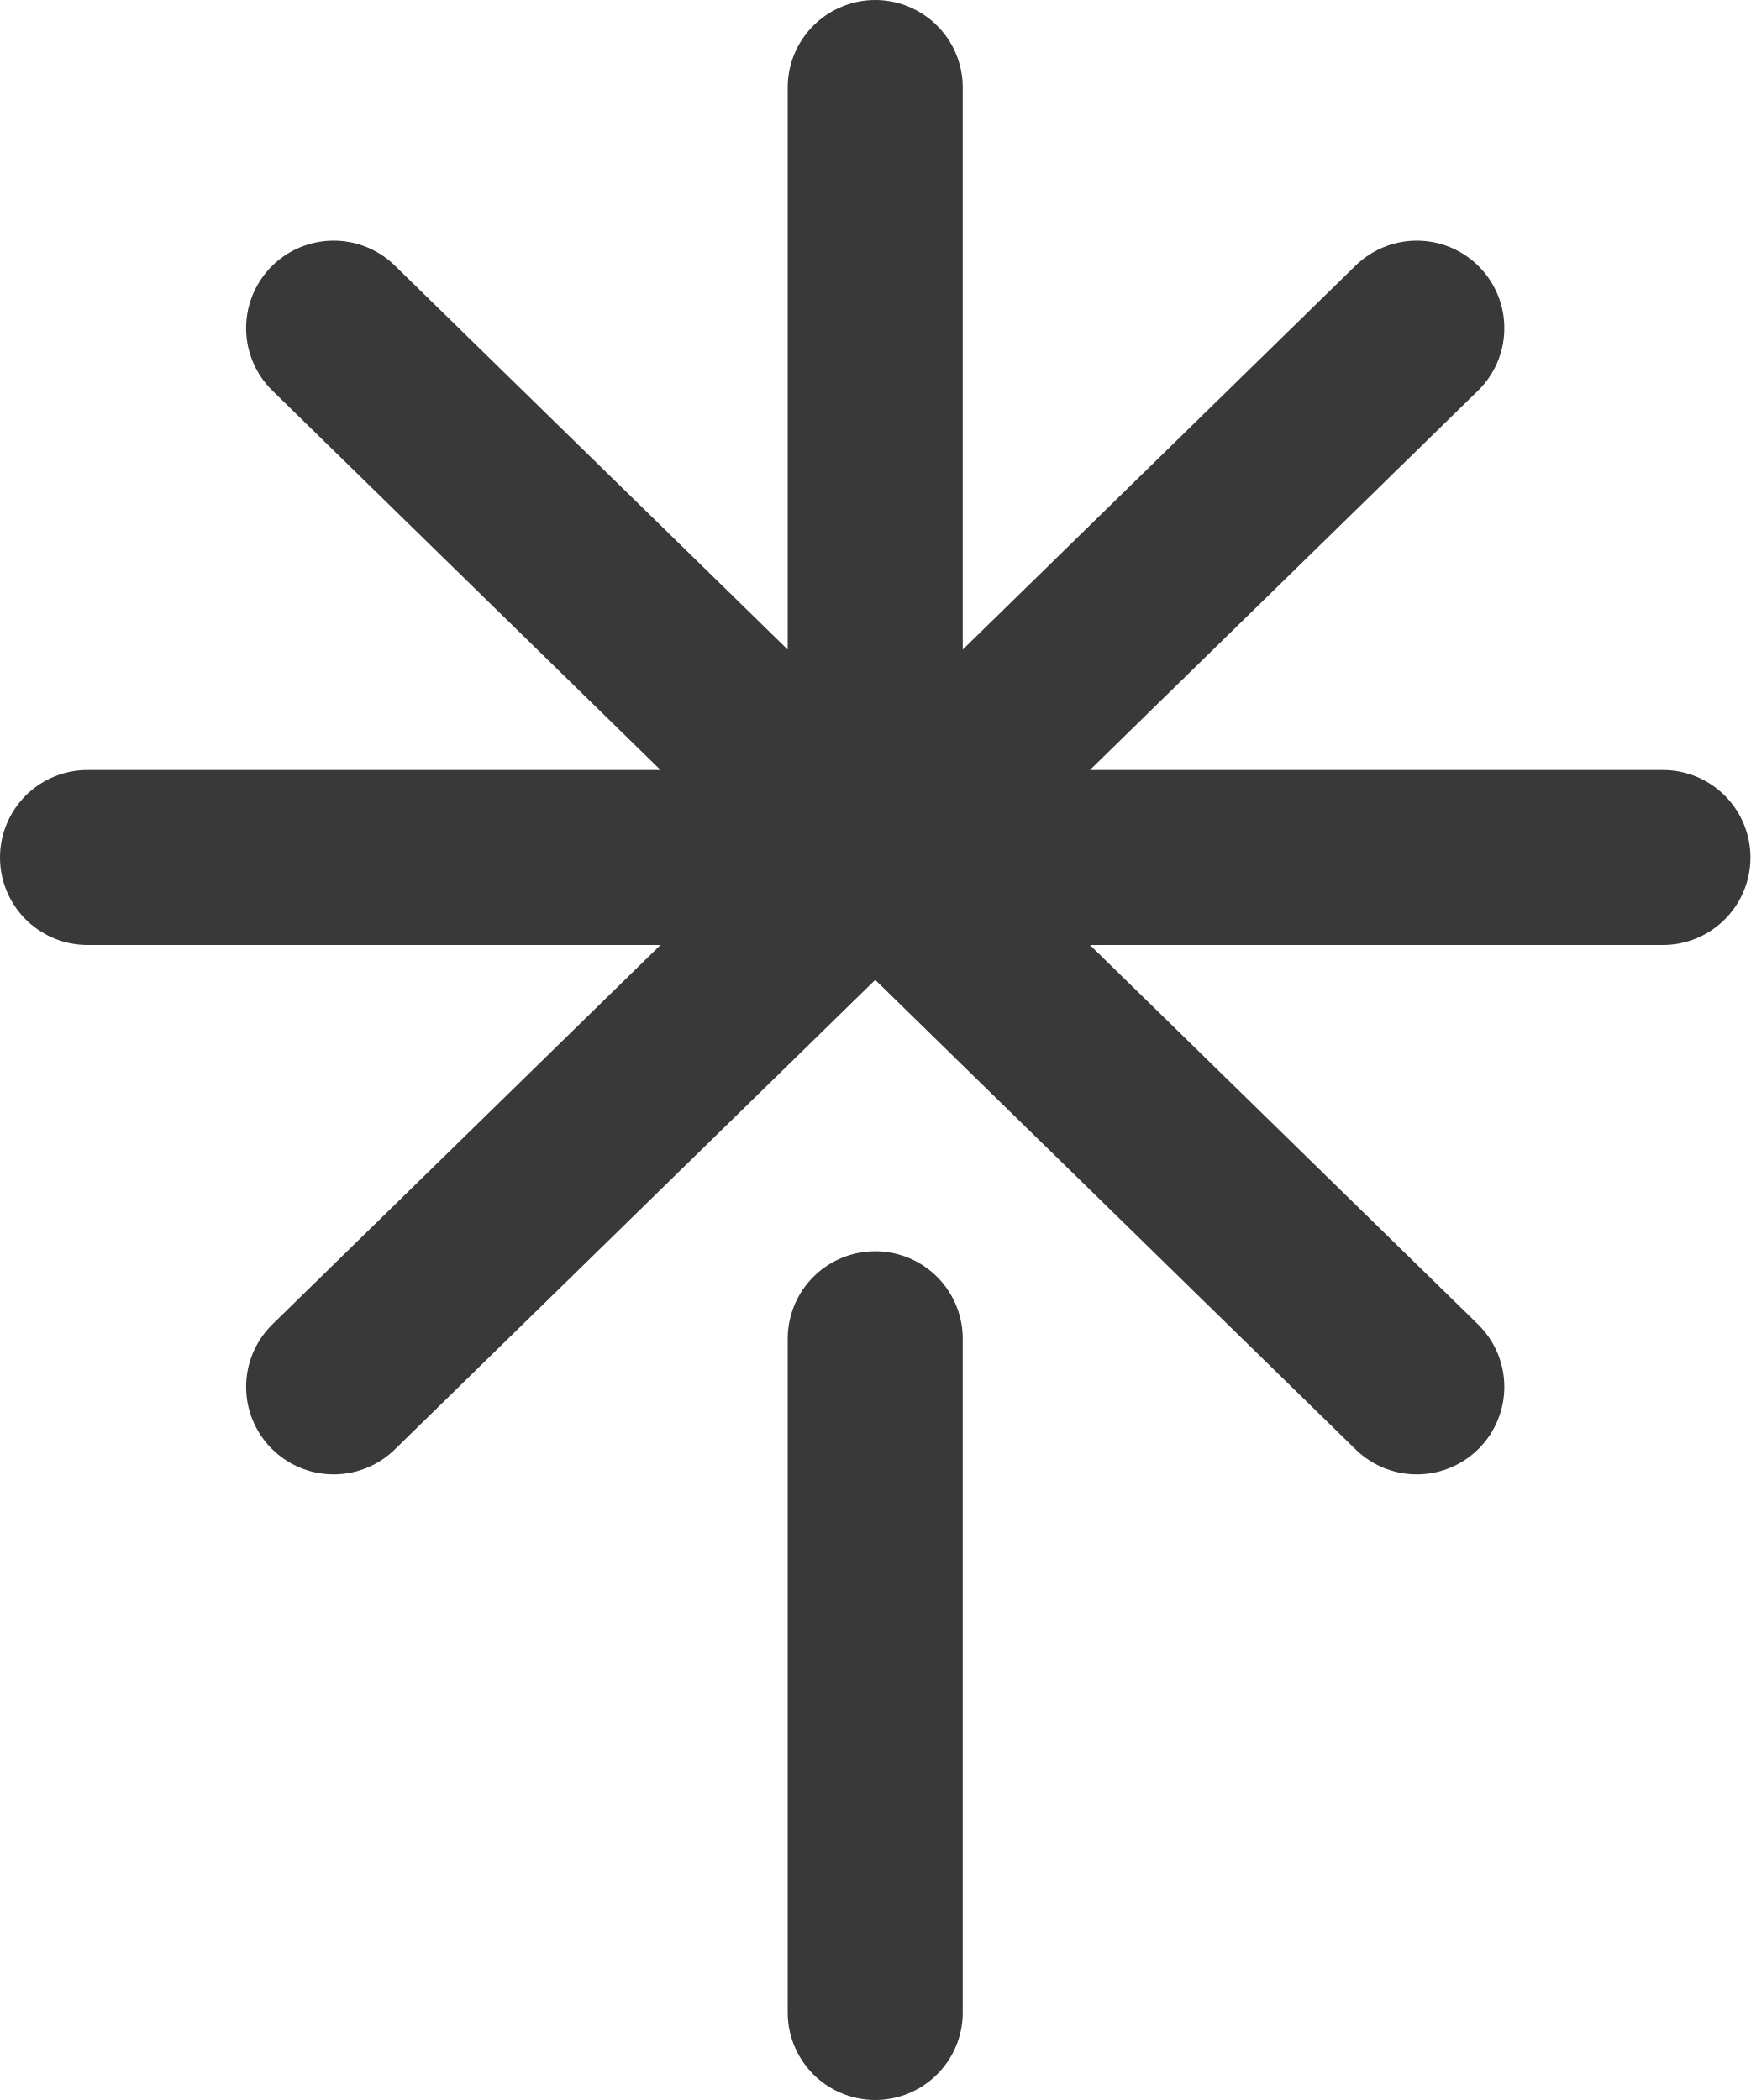
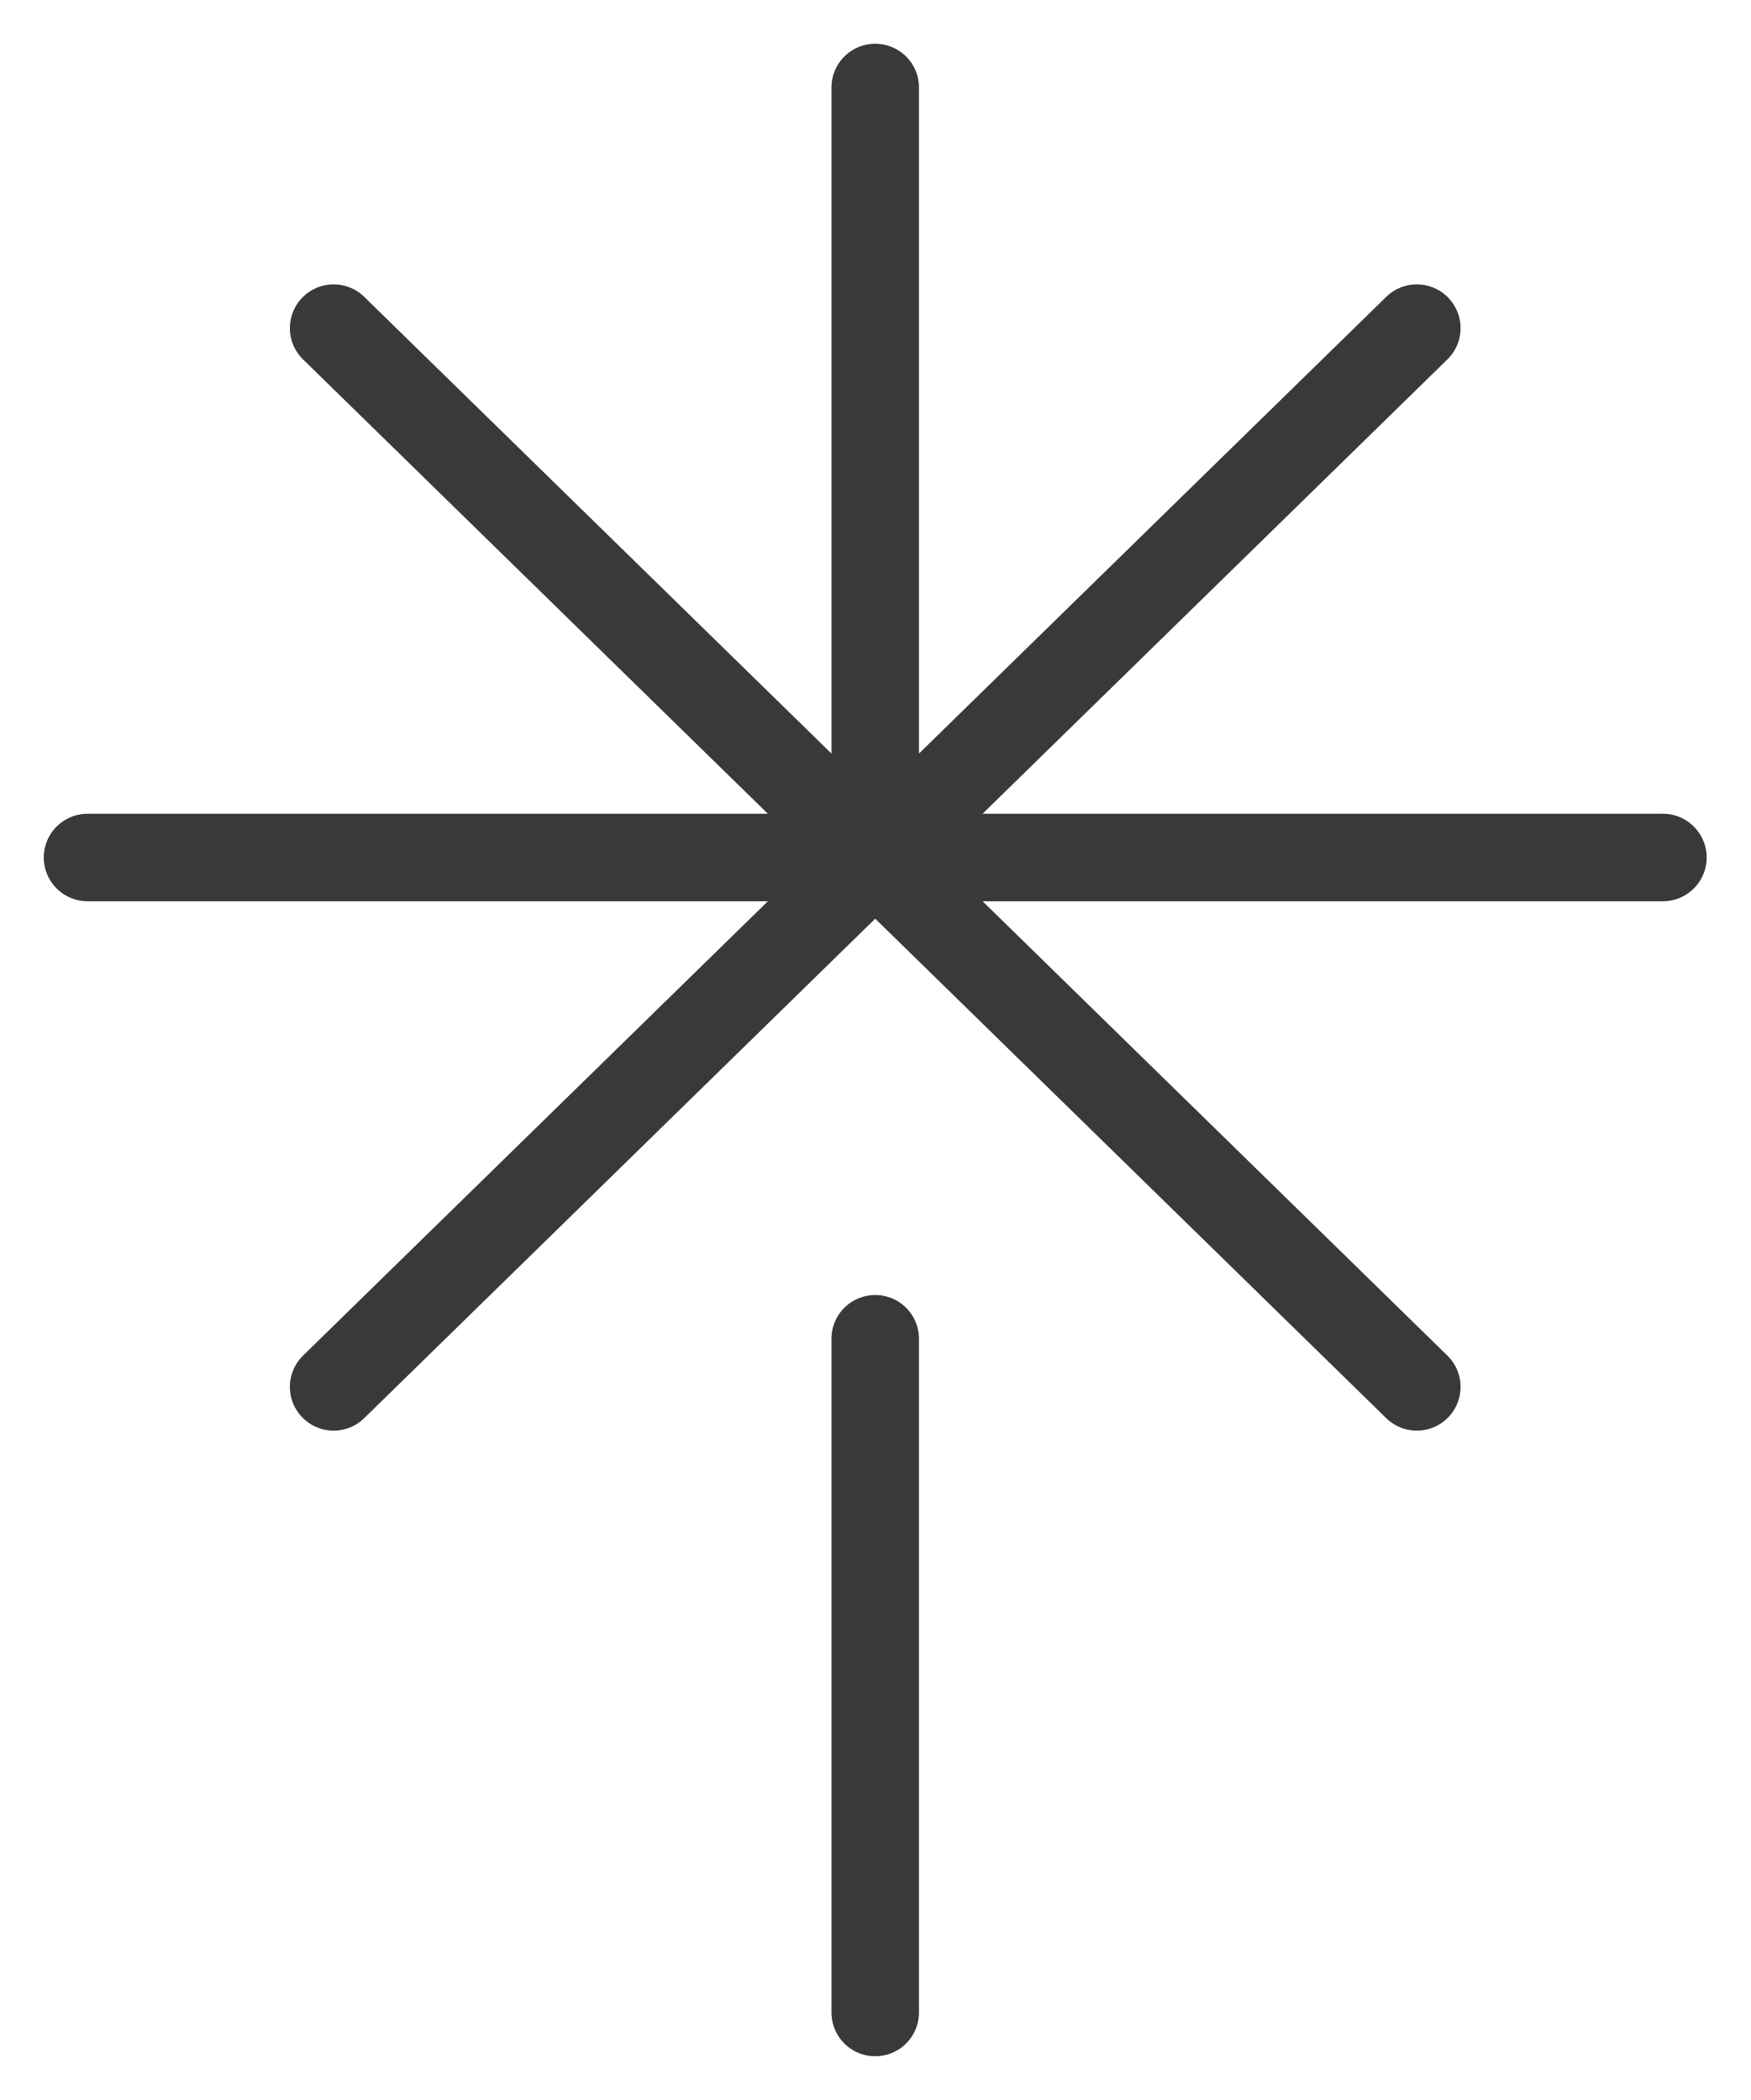
<svg xmlns="http://www.w3.org/2000/svg" width="20" height="24" viewBox="0 0 20 24" fill="none">
-   <path d="M1 9.8H19M3.812 3.75L16.188 15.85M3.812 15.85L16.188 3.75M10 9.8V1M10 15.3V23" stroke="#393939" stroke-width="2" stroke-linecap="round" stroke-linejoin="round" />
+   <path d="M1 9.8H19M3.812 3.75L16.188 15.85M3.812 15.85L16.188 3.75M10 9.8V1M10 15.3V23" stroke="#393939" strokeWidth="2" stroke-linecap="round" stroke-linejoin="round" />
</svg>
